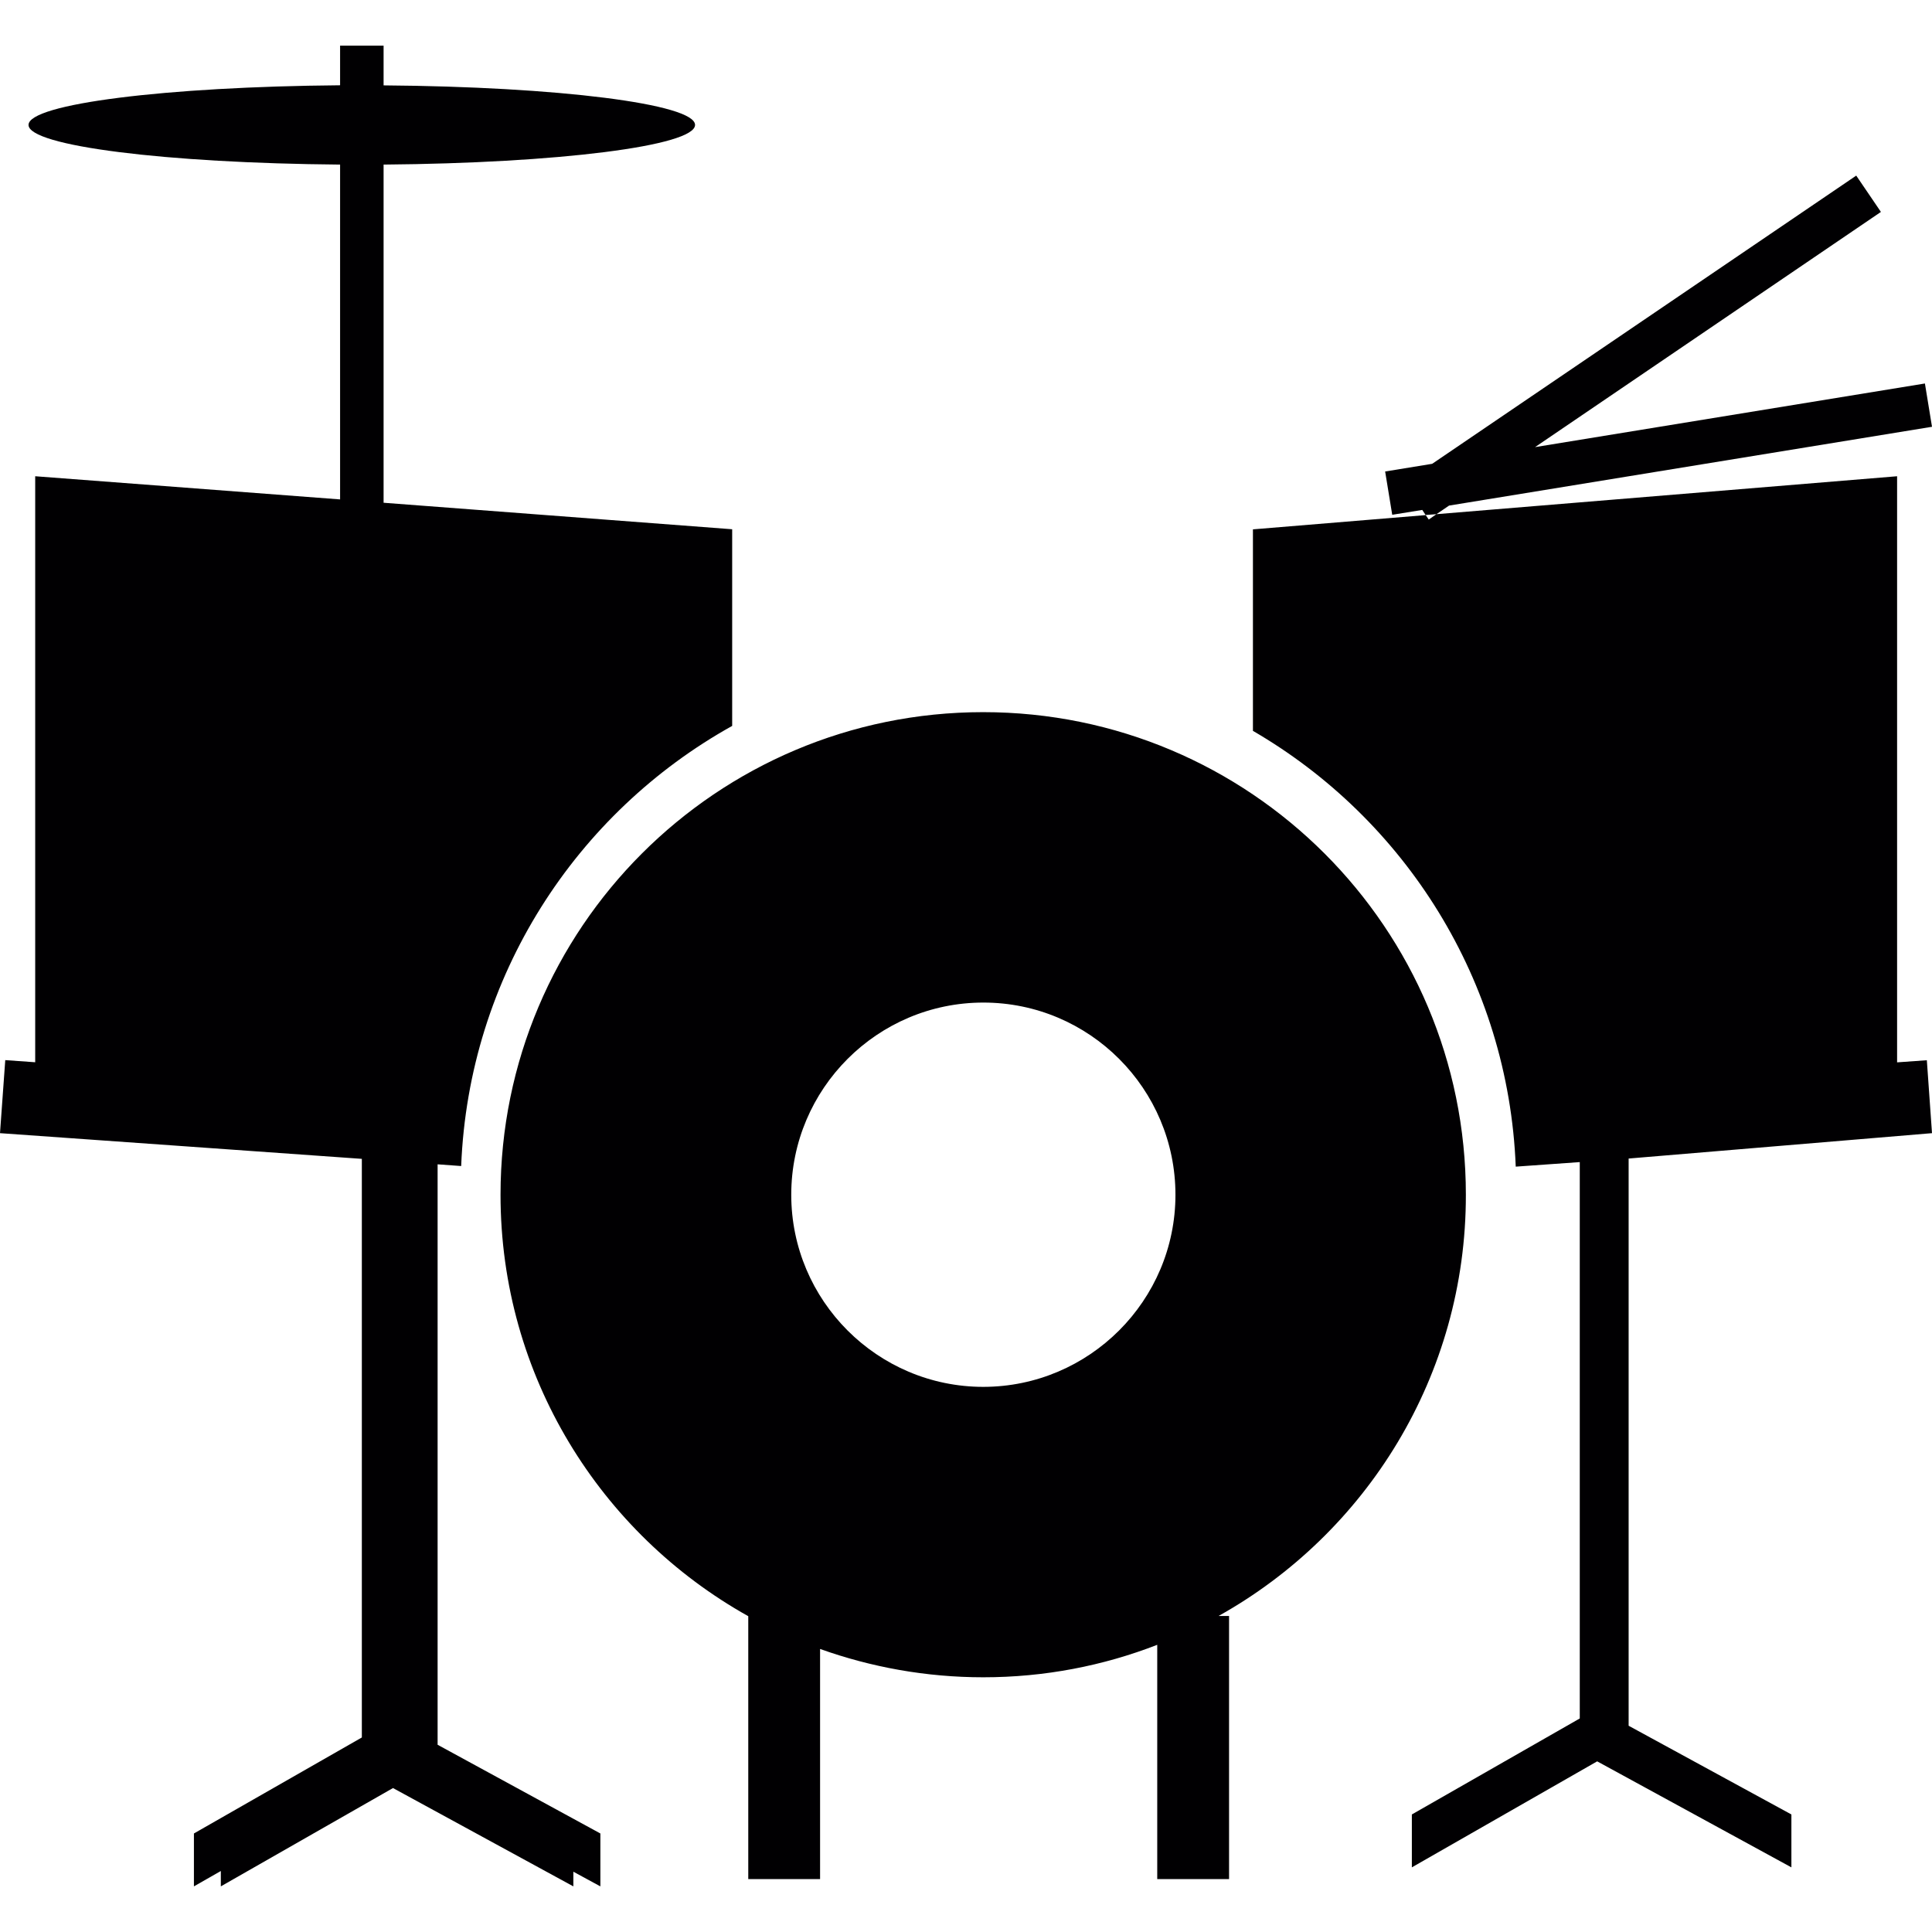
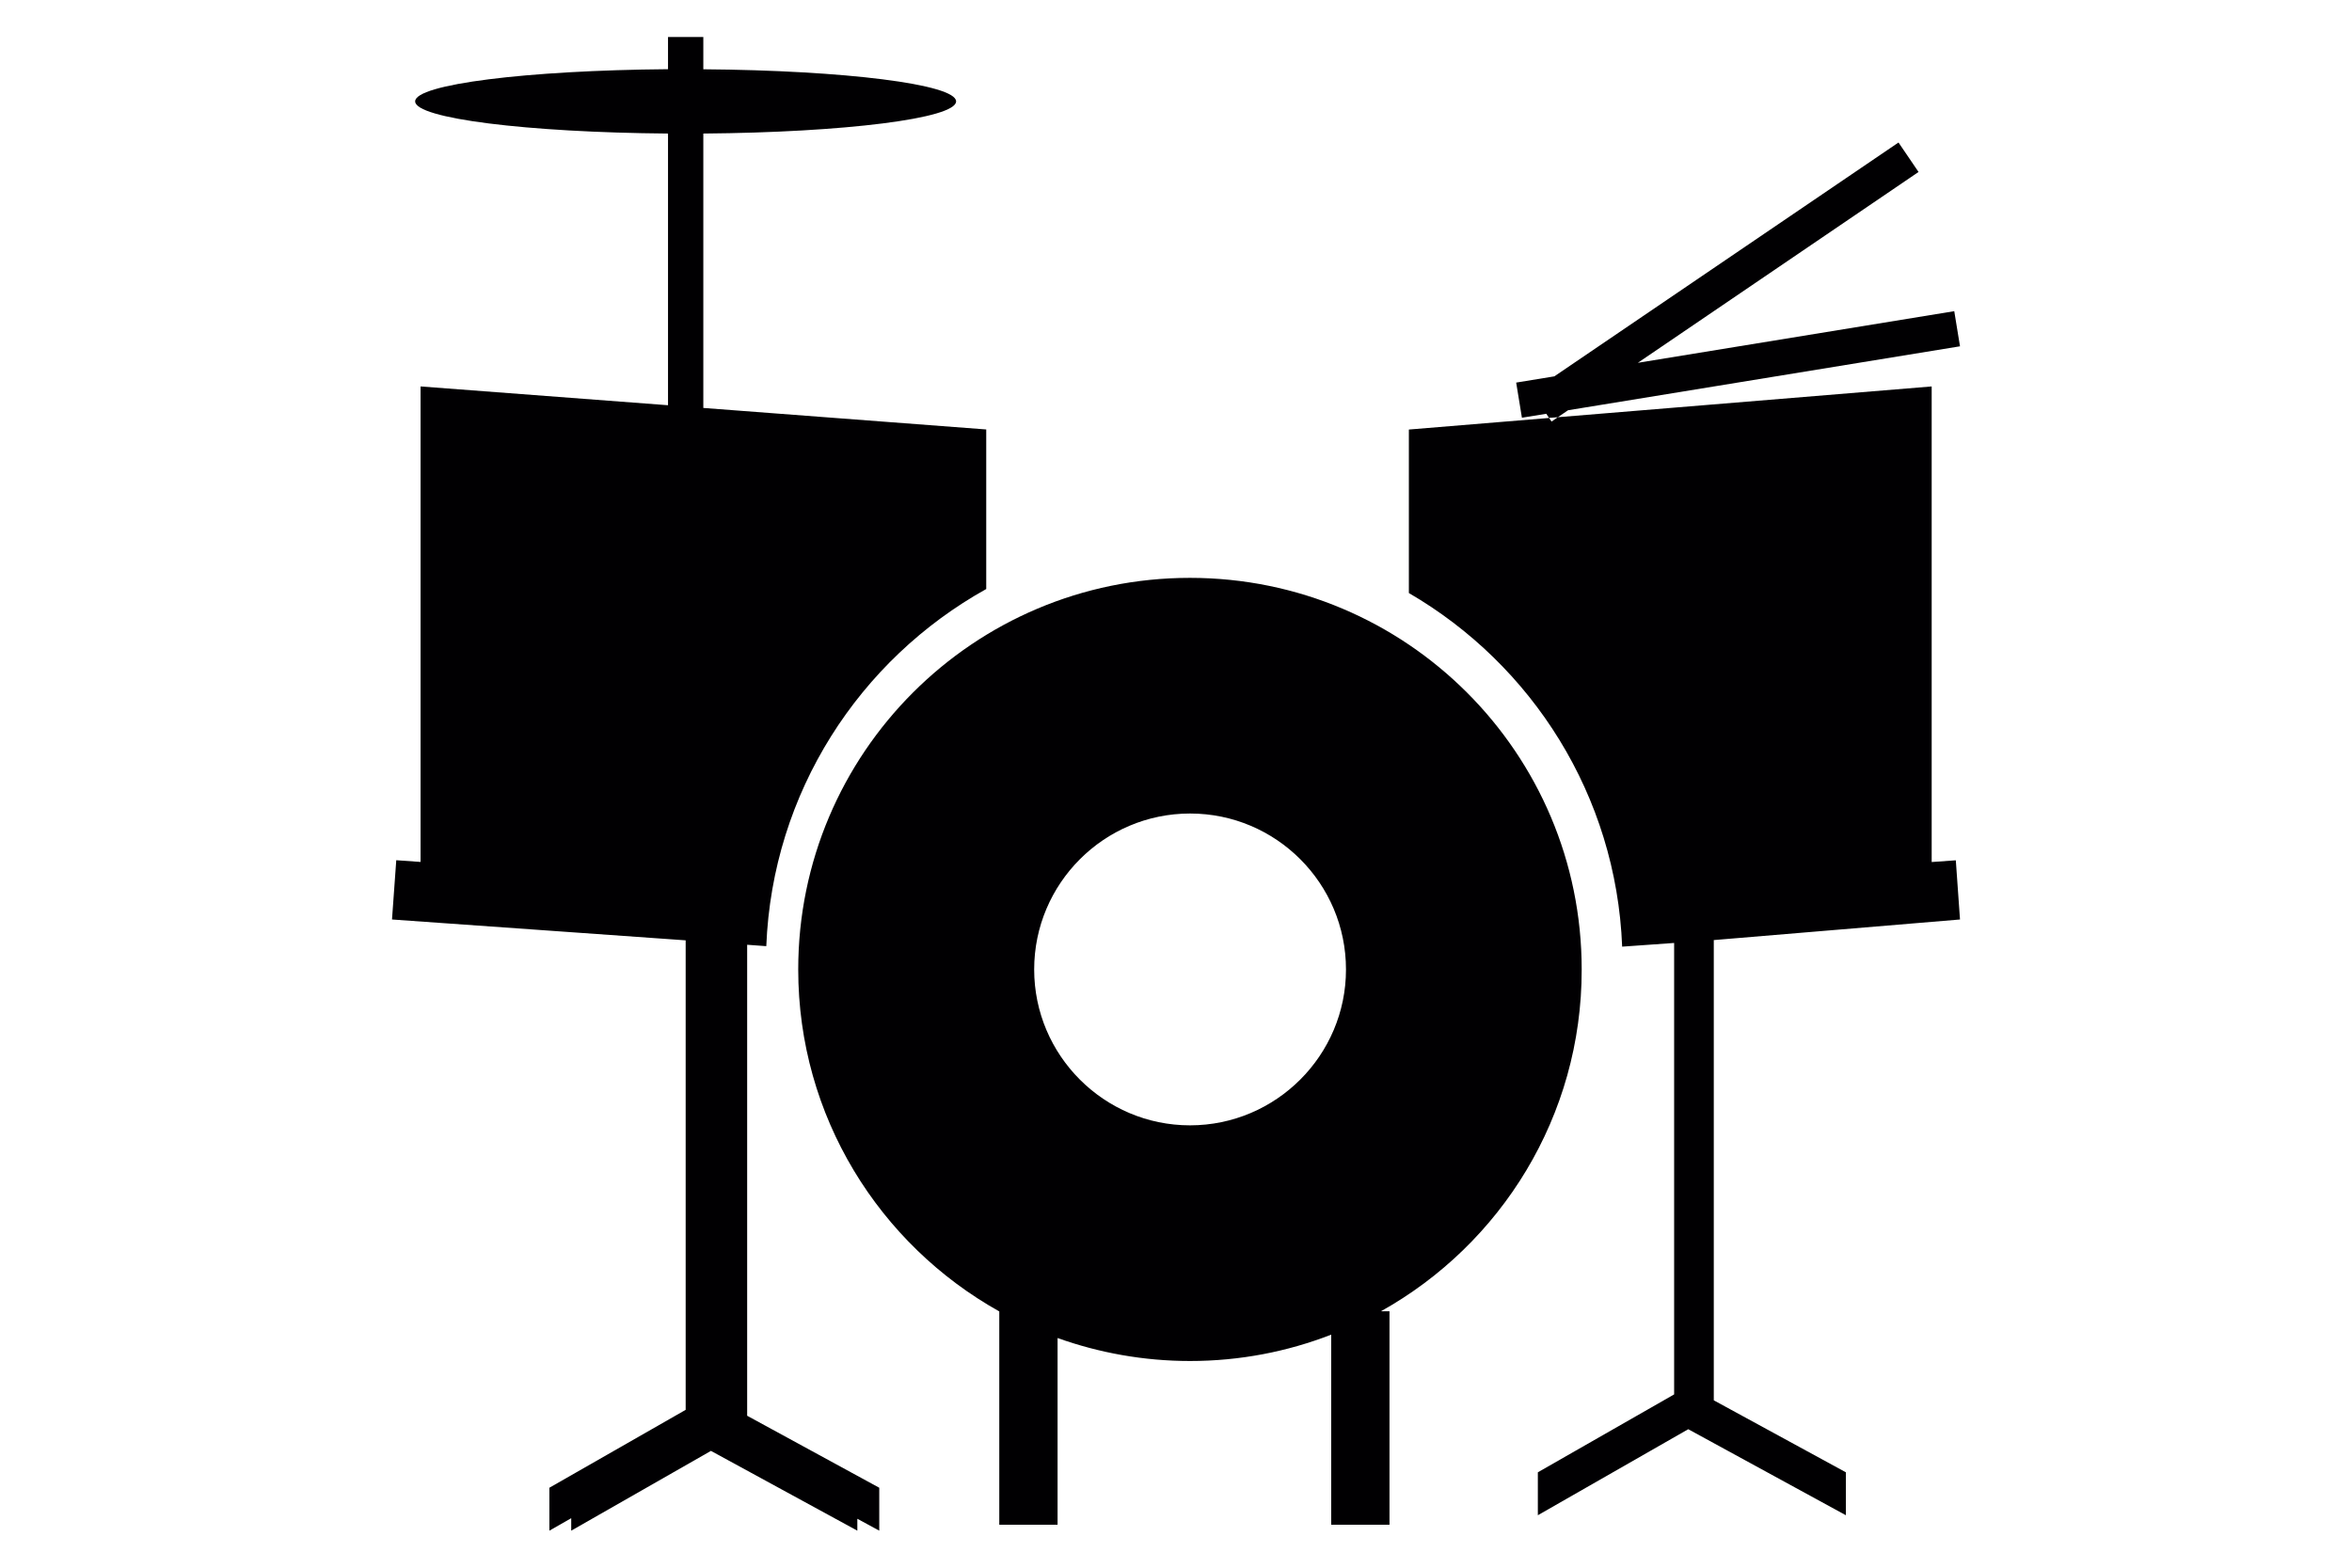
- <svg xmlns="http://www.w3.org/2000/svg" version="1.1" id="objet" x="0px" y="0px" viewBox="0 0 19.099 19.099" style="enable-background:new 0 0 19.099 19.099;" xml:space="preserve">
+ <svg xmlns="http://www.w3.org/2000/svg" version="1.1" id="objet" x="0px" y="0px" width="300px" height="200px" viewBox="0 0 19.099 19.099" style="enable-background:new 0 0 19.099 19.099;" xml:space="preserve">
  <g>
    <g>
      <path style="fill:#010002;" d="M4.326,17.248l1.609,0.877v0.523l-0.267-0.145v0.145l-1.783-0.972l-1.702,0.972v-0.152    l-0.266,0.152v-0.523l1.66-0.949v-5.72L0,11.202l0.052-0.722l0.296,0.021V4.708l3.014,0.229v-3.31    c-1.719-0.014-3.08-0.184-3.08-0.392c0-0.208,1.361-0.378,3.08-0.392V0.451h0.43v0.393C5.51,0.857,6.871,1.027,6.871,1.235    S5.51,1.613,3.792,1.627V4.97l3.446,0.262v1.944c-1.543,0.859-2.605,2.477-2.679,4.351L4.326,11.51V17.248z M16.1,11.453h-0.002    l3.001-0.251l-0.051-0.721l-0.294,0.021V4.708L14.2,5.083l-0.076,0.053l-0.03-0.044l-1.708,0.141v1.992    c1.5,0.871,2.526,2.467,2.598,4.308l0.633-0.045v5.5l-1.66,0.949v0.523l1.832-1.048l1.92,1.048v-0.523L16.1,17.06V11.453z     M12.046,15.975h0.104v2.601h-0.71V16.26c-0.533,0.207-1.112,0.321-1.72,0.321c-0.565,0-1.109-0.1-1.613-0.28v2.275h-0.71v-2.599    c-1.46-0.816-2.449-2.375-2.449-4.166c0-2.635,2.137-4.771,4.771-4.771c2.636,0,4.772,2.135,4.772,4.771    C14.493,13.6,13.506,15.16,12.046,15.975z M11.62,11.811c0-1.048-0.851-1.9-1.899-1.9c-1.047,0-1.899,0.852-1.899,1.9    c0,1.046,0.852,1.899,1.899,1.899C10.768,13.709,11.62,12.857,11.62,11.811z M19.099,4.219l-0.07-0.428L15.175,4.42l3.419-2.325    l-0.244-0.359l-4.192,2.849l-0.465,0.076l0.07,0.428l0.297-0.048l0.033,0.05L14.2,5.083l0.125-0.085L19.099,4.219z" />
    </g>
  </g>
  <g>
</g>
  <g>
</g>
  <g>
</g>
  <g>
</g>
  <g>
</g>
  <g>
</g>
  <g>
</g>
  <g>
</g>
  <g>
</g>
  <g>
</g>
  <g>
</g>
  <g>
</g>
  <g>
</g>
  <g>
</g>
  <g>
</g>
</svg>
